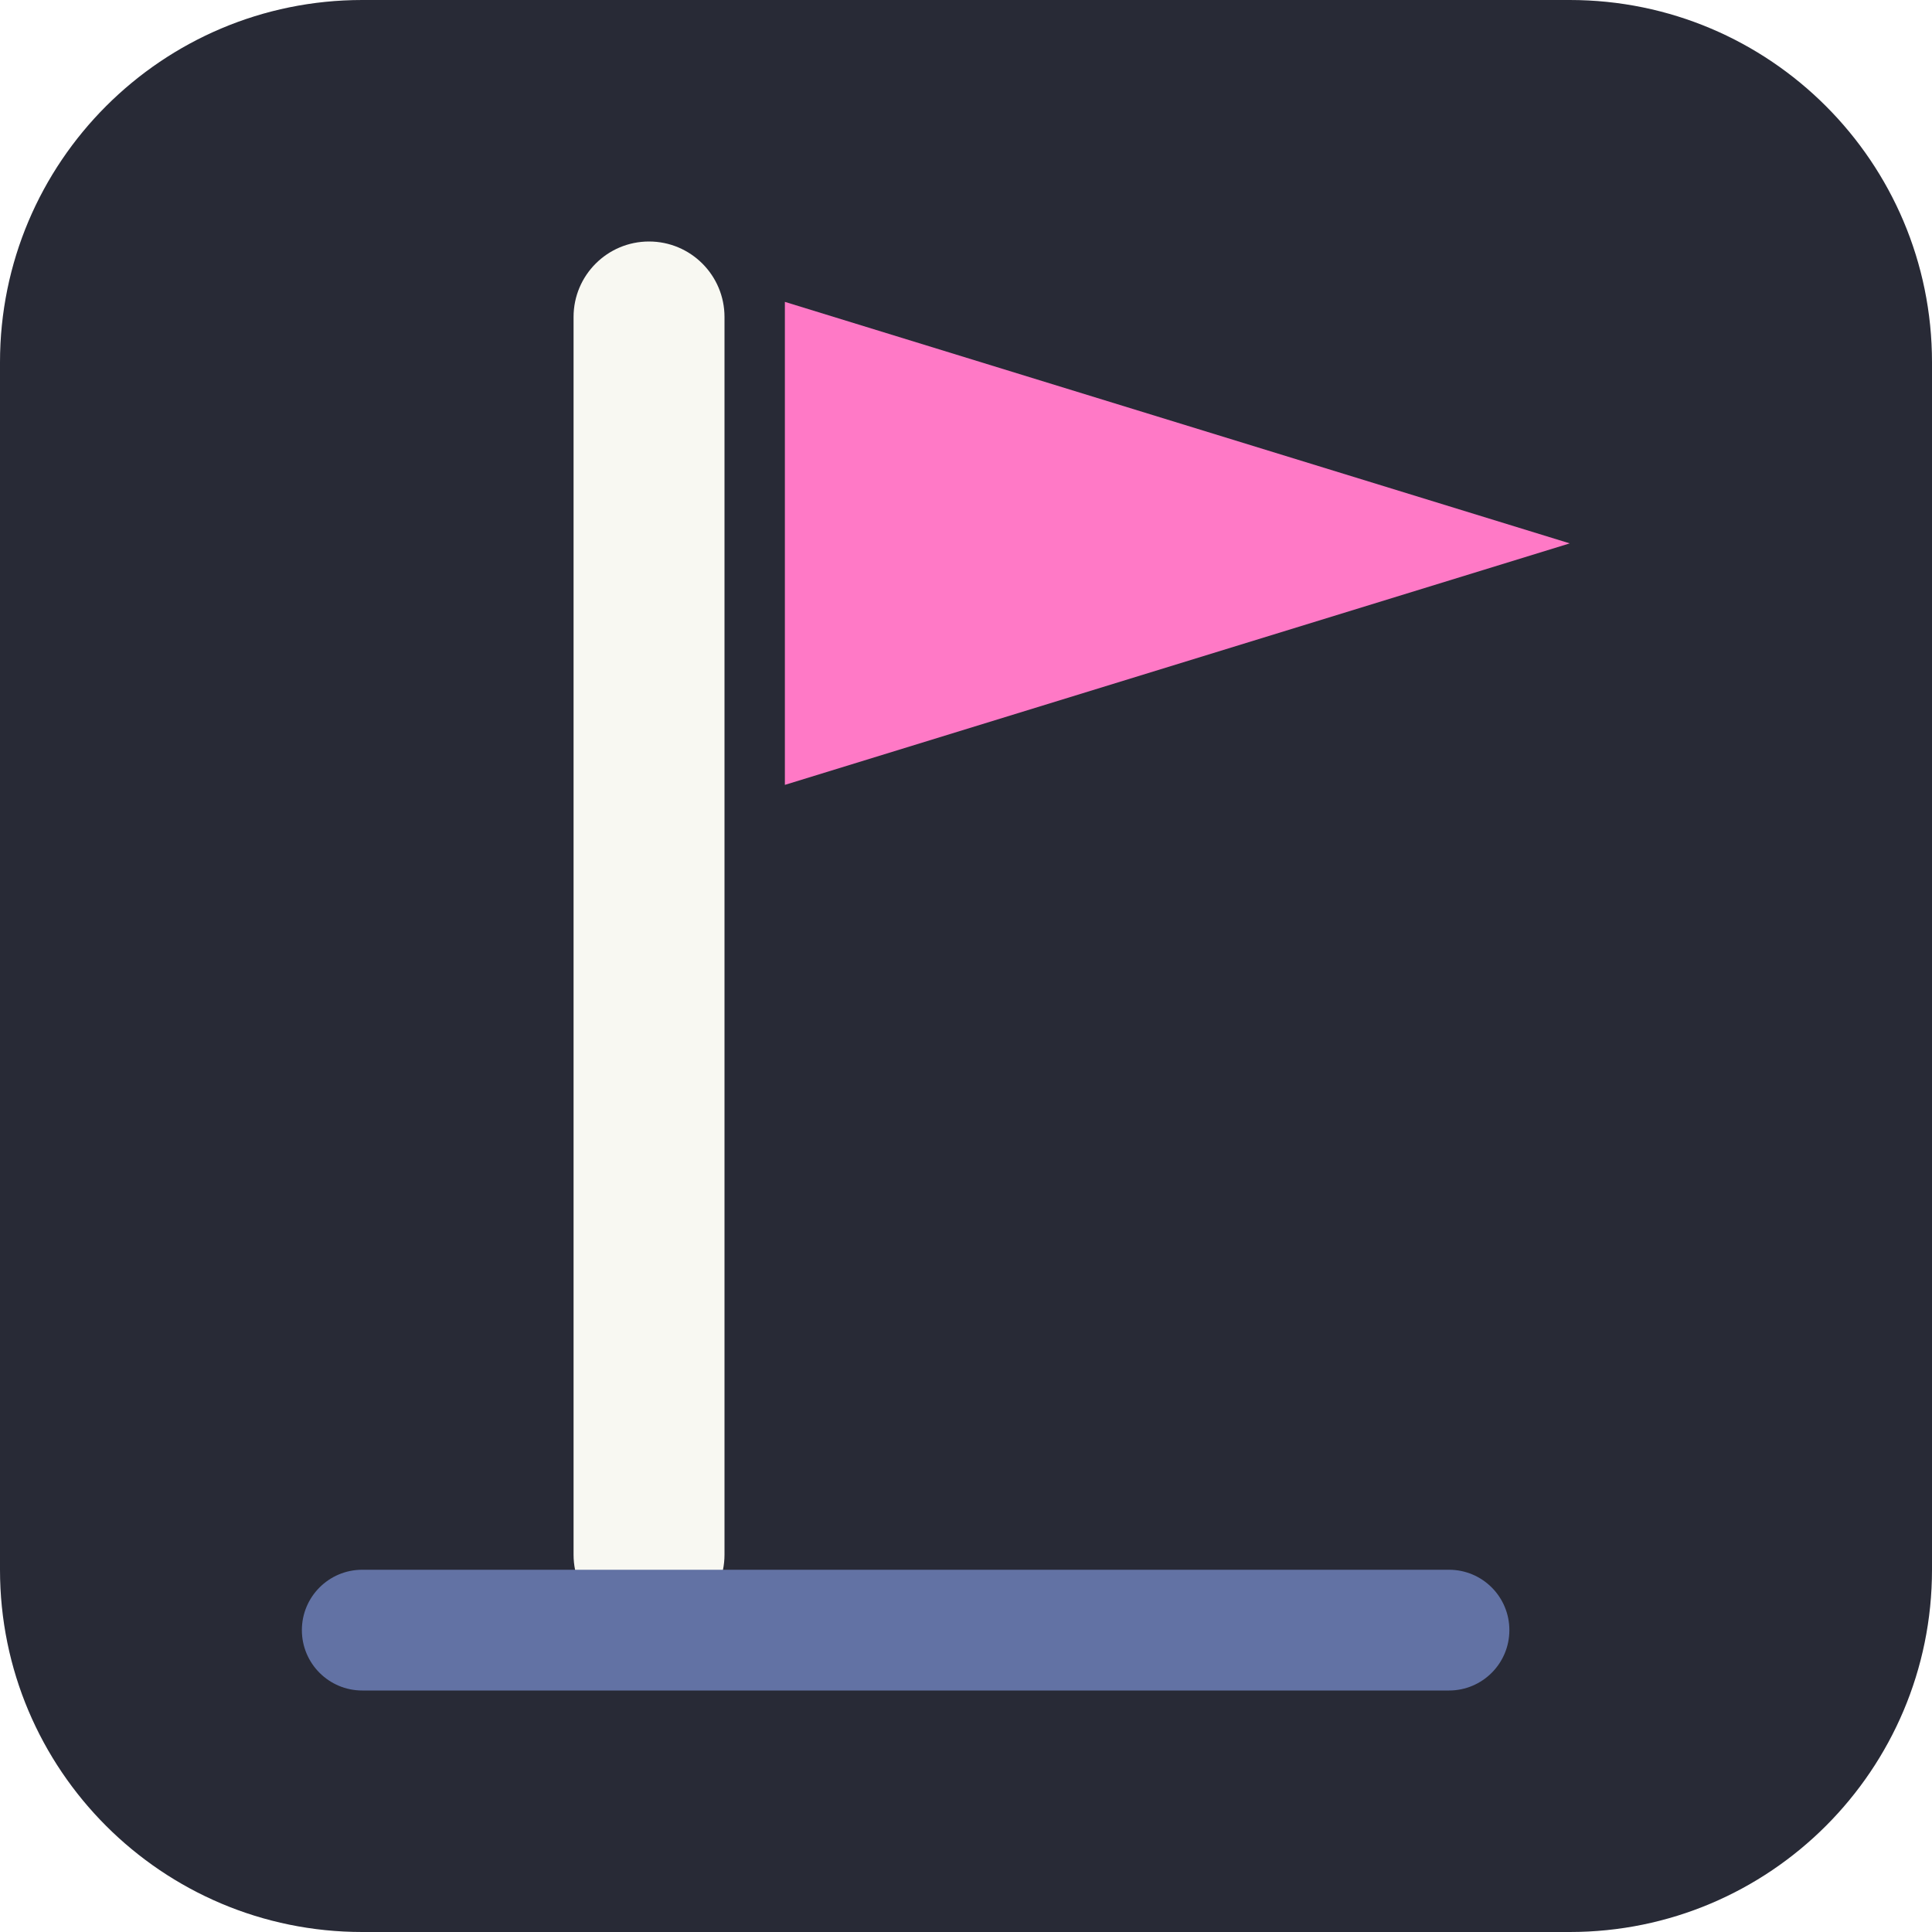
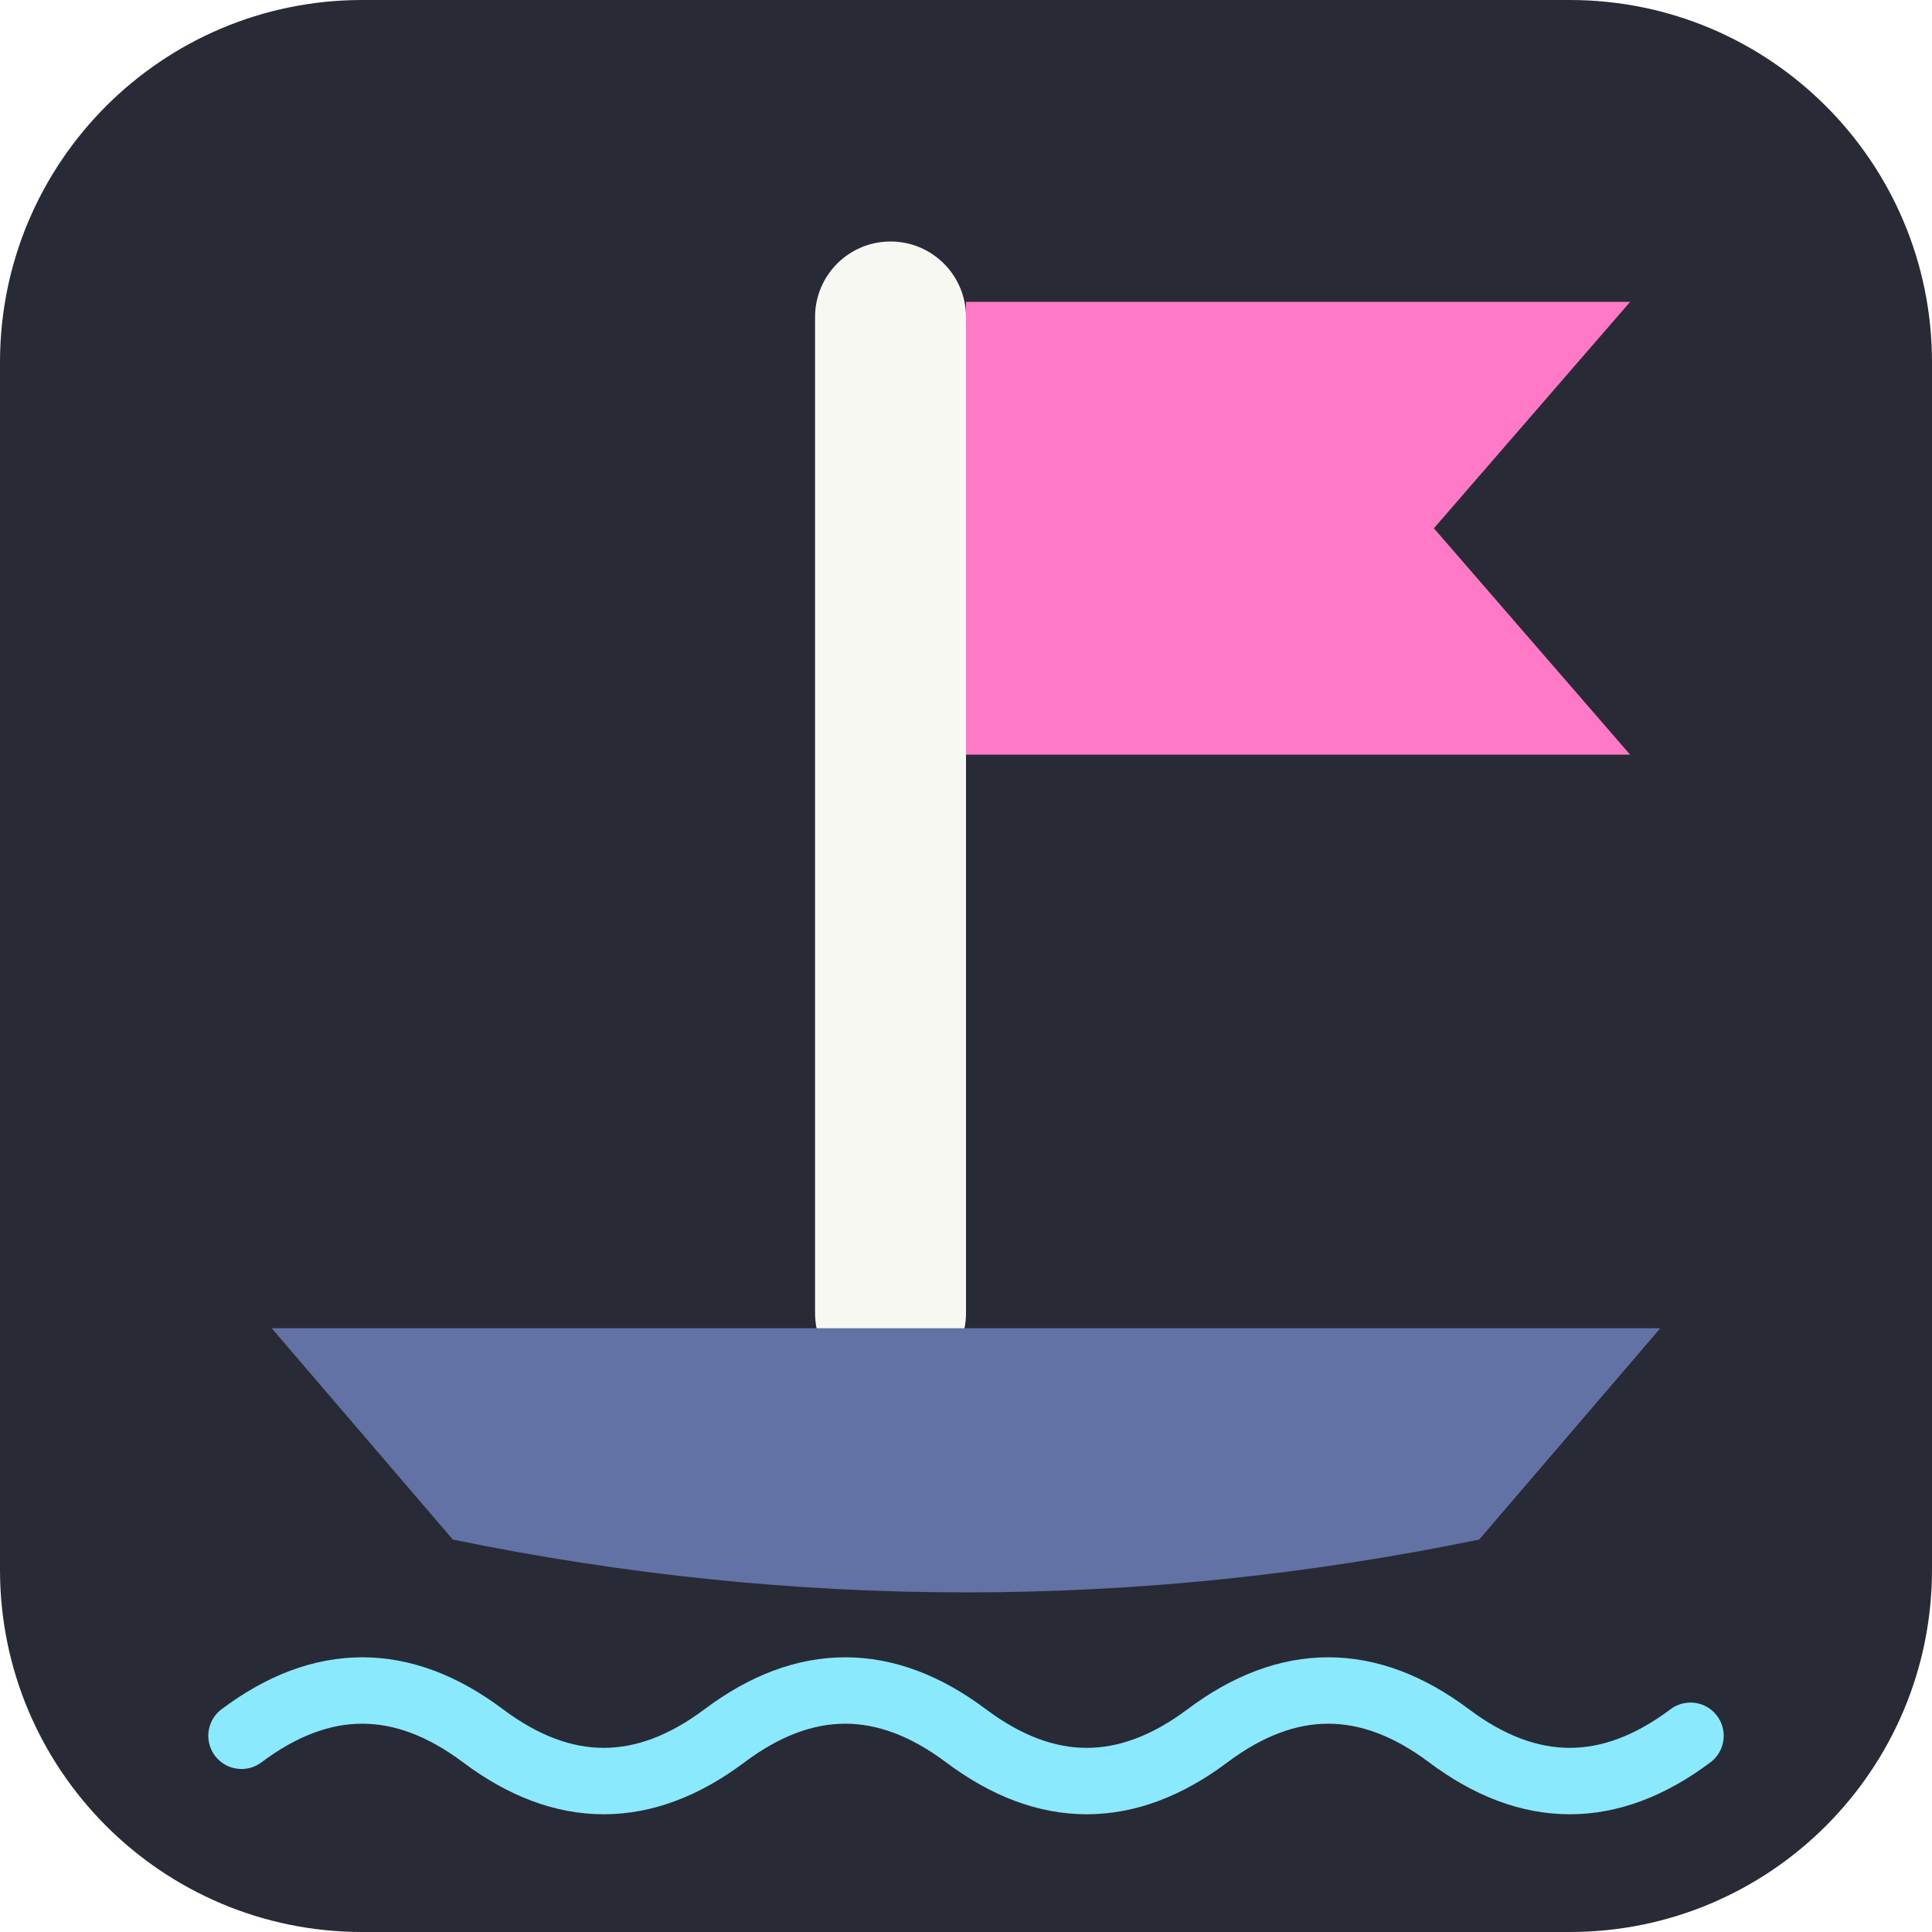
<svg xmlns="http://www.w3.org/2000/svg" viewBox="0 0 64 64" role="img" aria-label="masthead">
  <rect width="64" height="64" rx="12" fill="#282a36" />
-   <rect x="19" y="8" width="5" height="46" rx="2.5" fill="#f8f8f2" />
-   <path d="M26 10 L52 18 L26 26 Z" fill="#ff79c6" />
-   <rect x="10" y="52" width="40" height="4" rx="2" fill="#6272a4" />
+   <rect x="27" y="8" width="5" height="38" rx="2.5" fill="#f8f8f2" />
+   <path d="M32 10 H54 L47.5 17.5 L54 25 H32 Z" fill="#ff79c6" />
+   <path d="M9 44 H55 L49 51 Q32 54.5 15 51 Z" fill="#6272a4" />
+   <path d="M8 57.5 q4 -3 8 0 t8 0 t8 0 t8 0 t8 0 t8 0" stroke="#8be9fd" stroke-width="2.2" fill="none" stroke-linecap="round" />
</svg>
